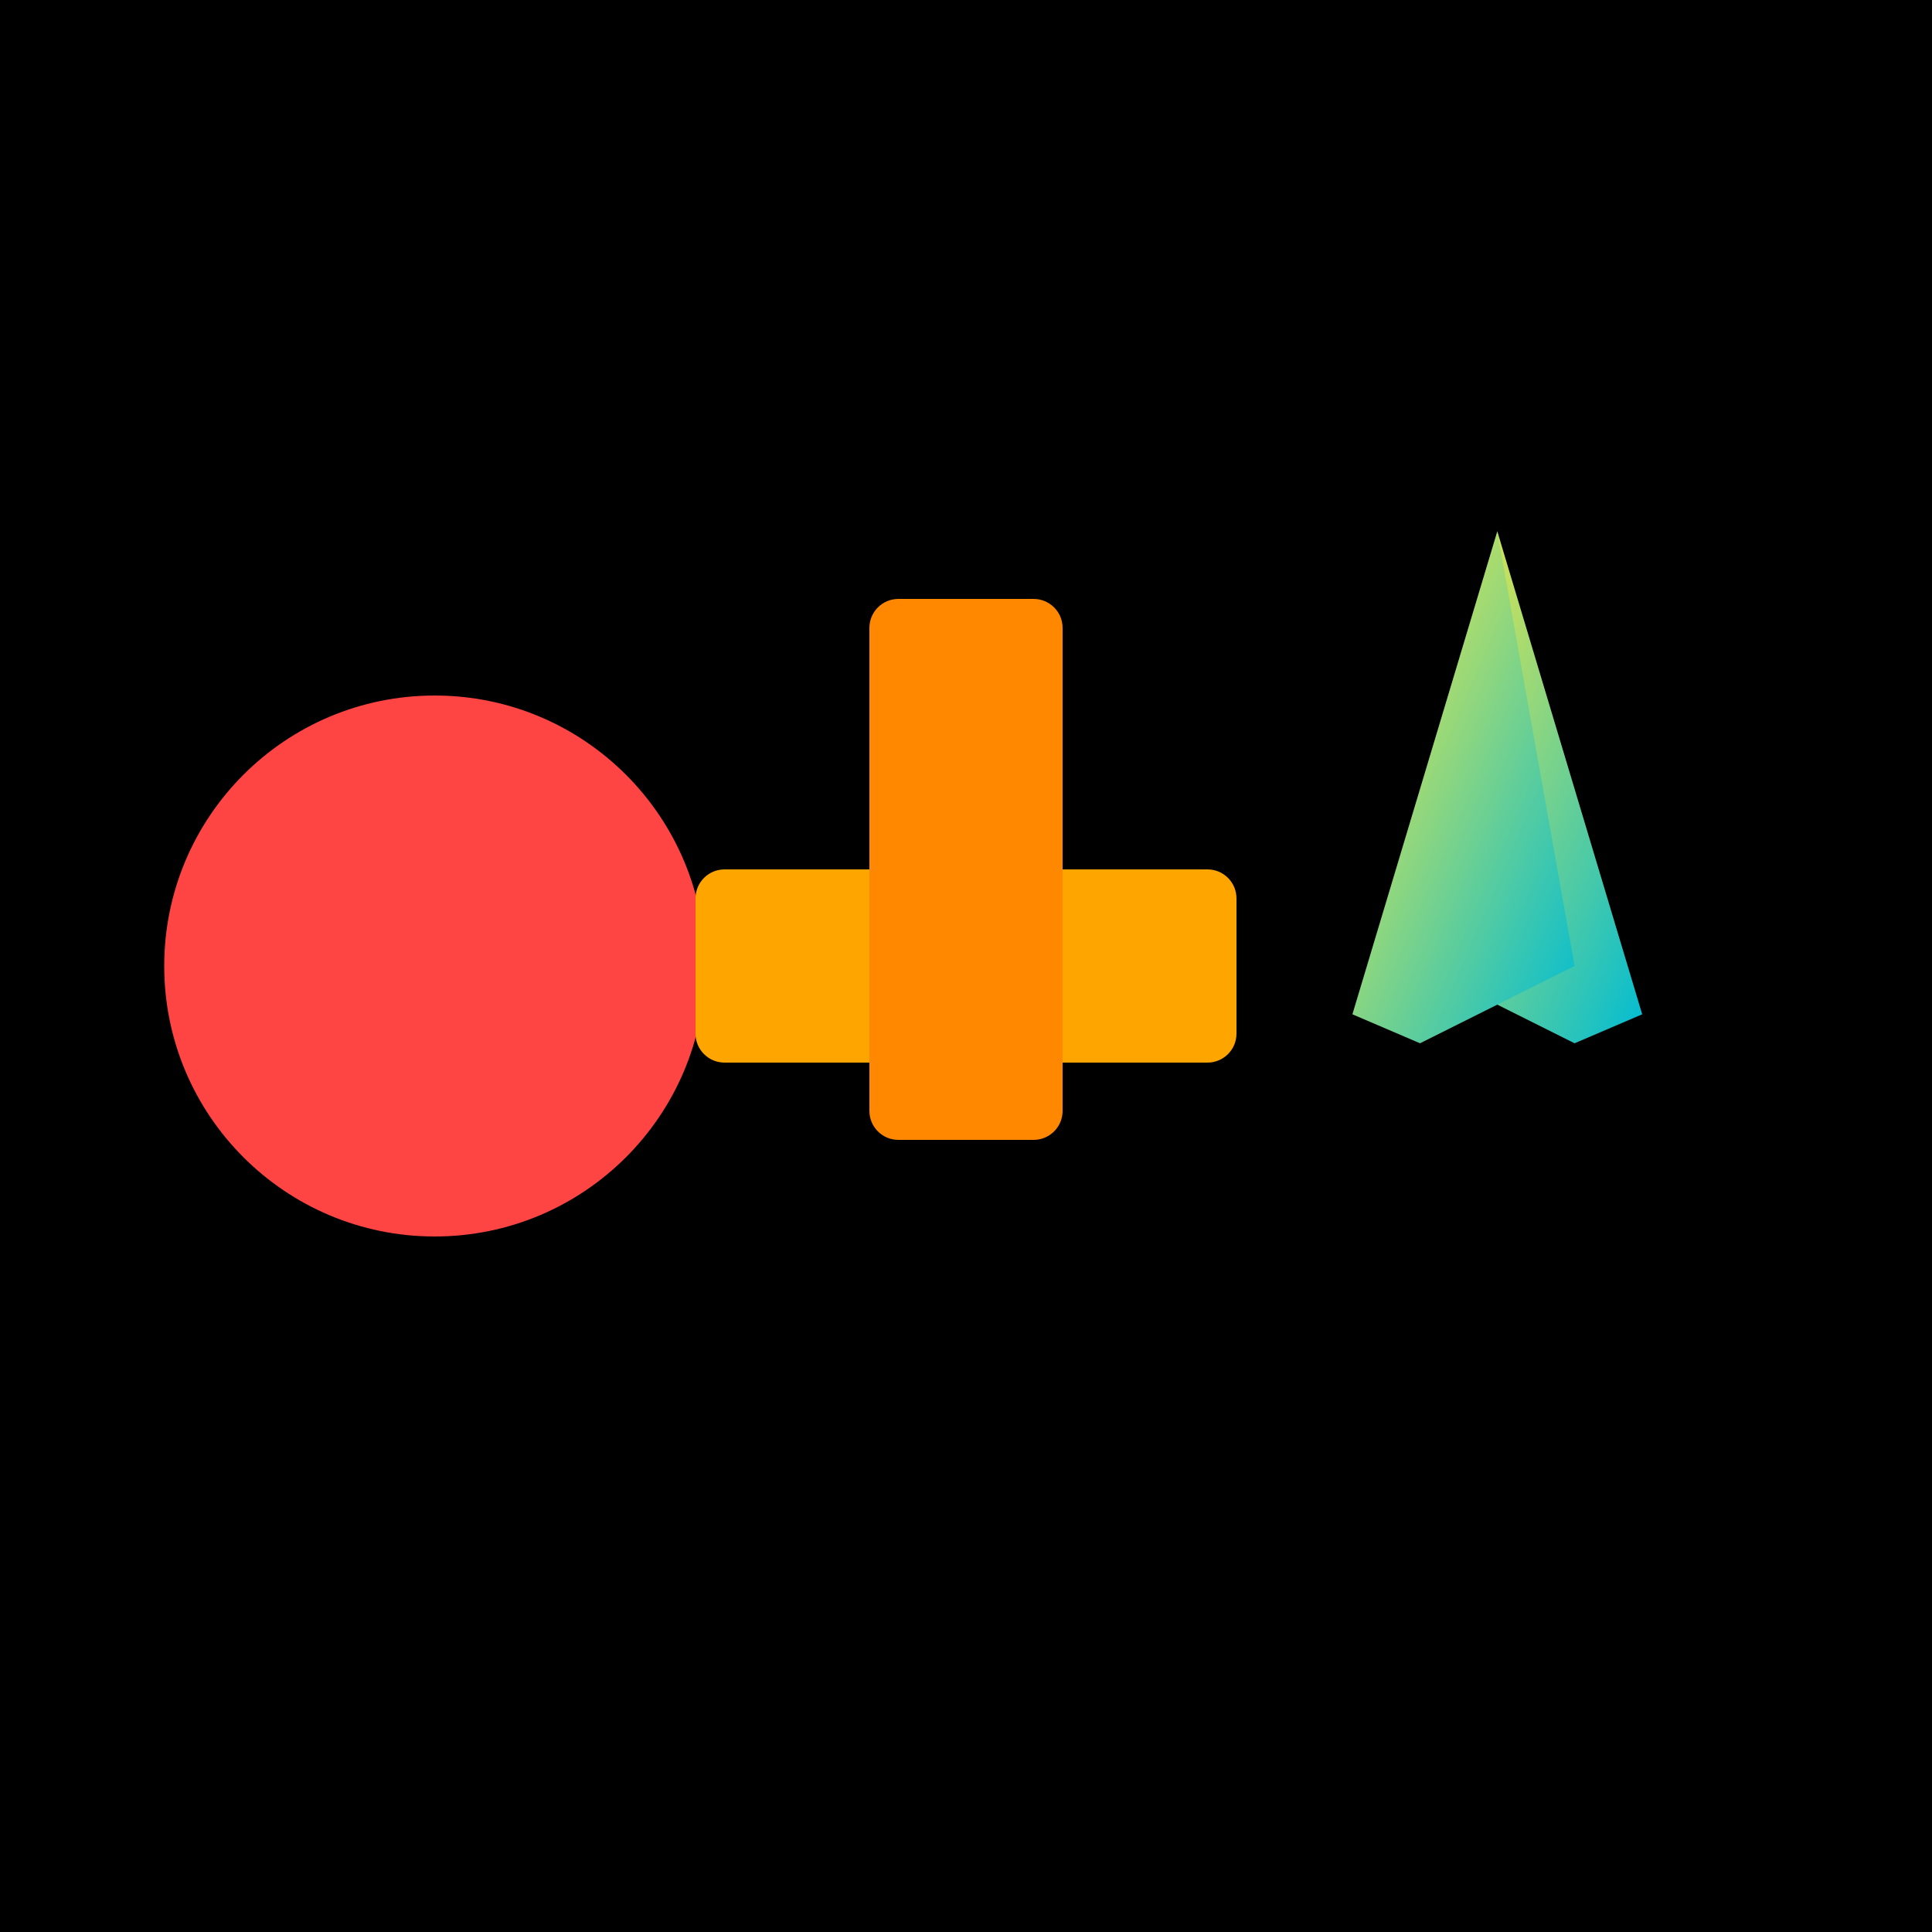
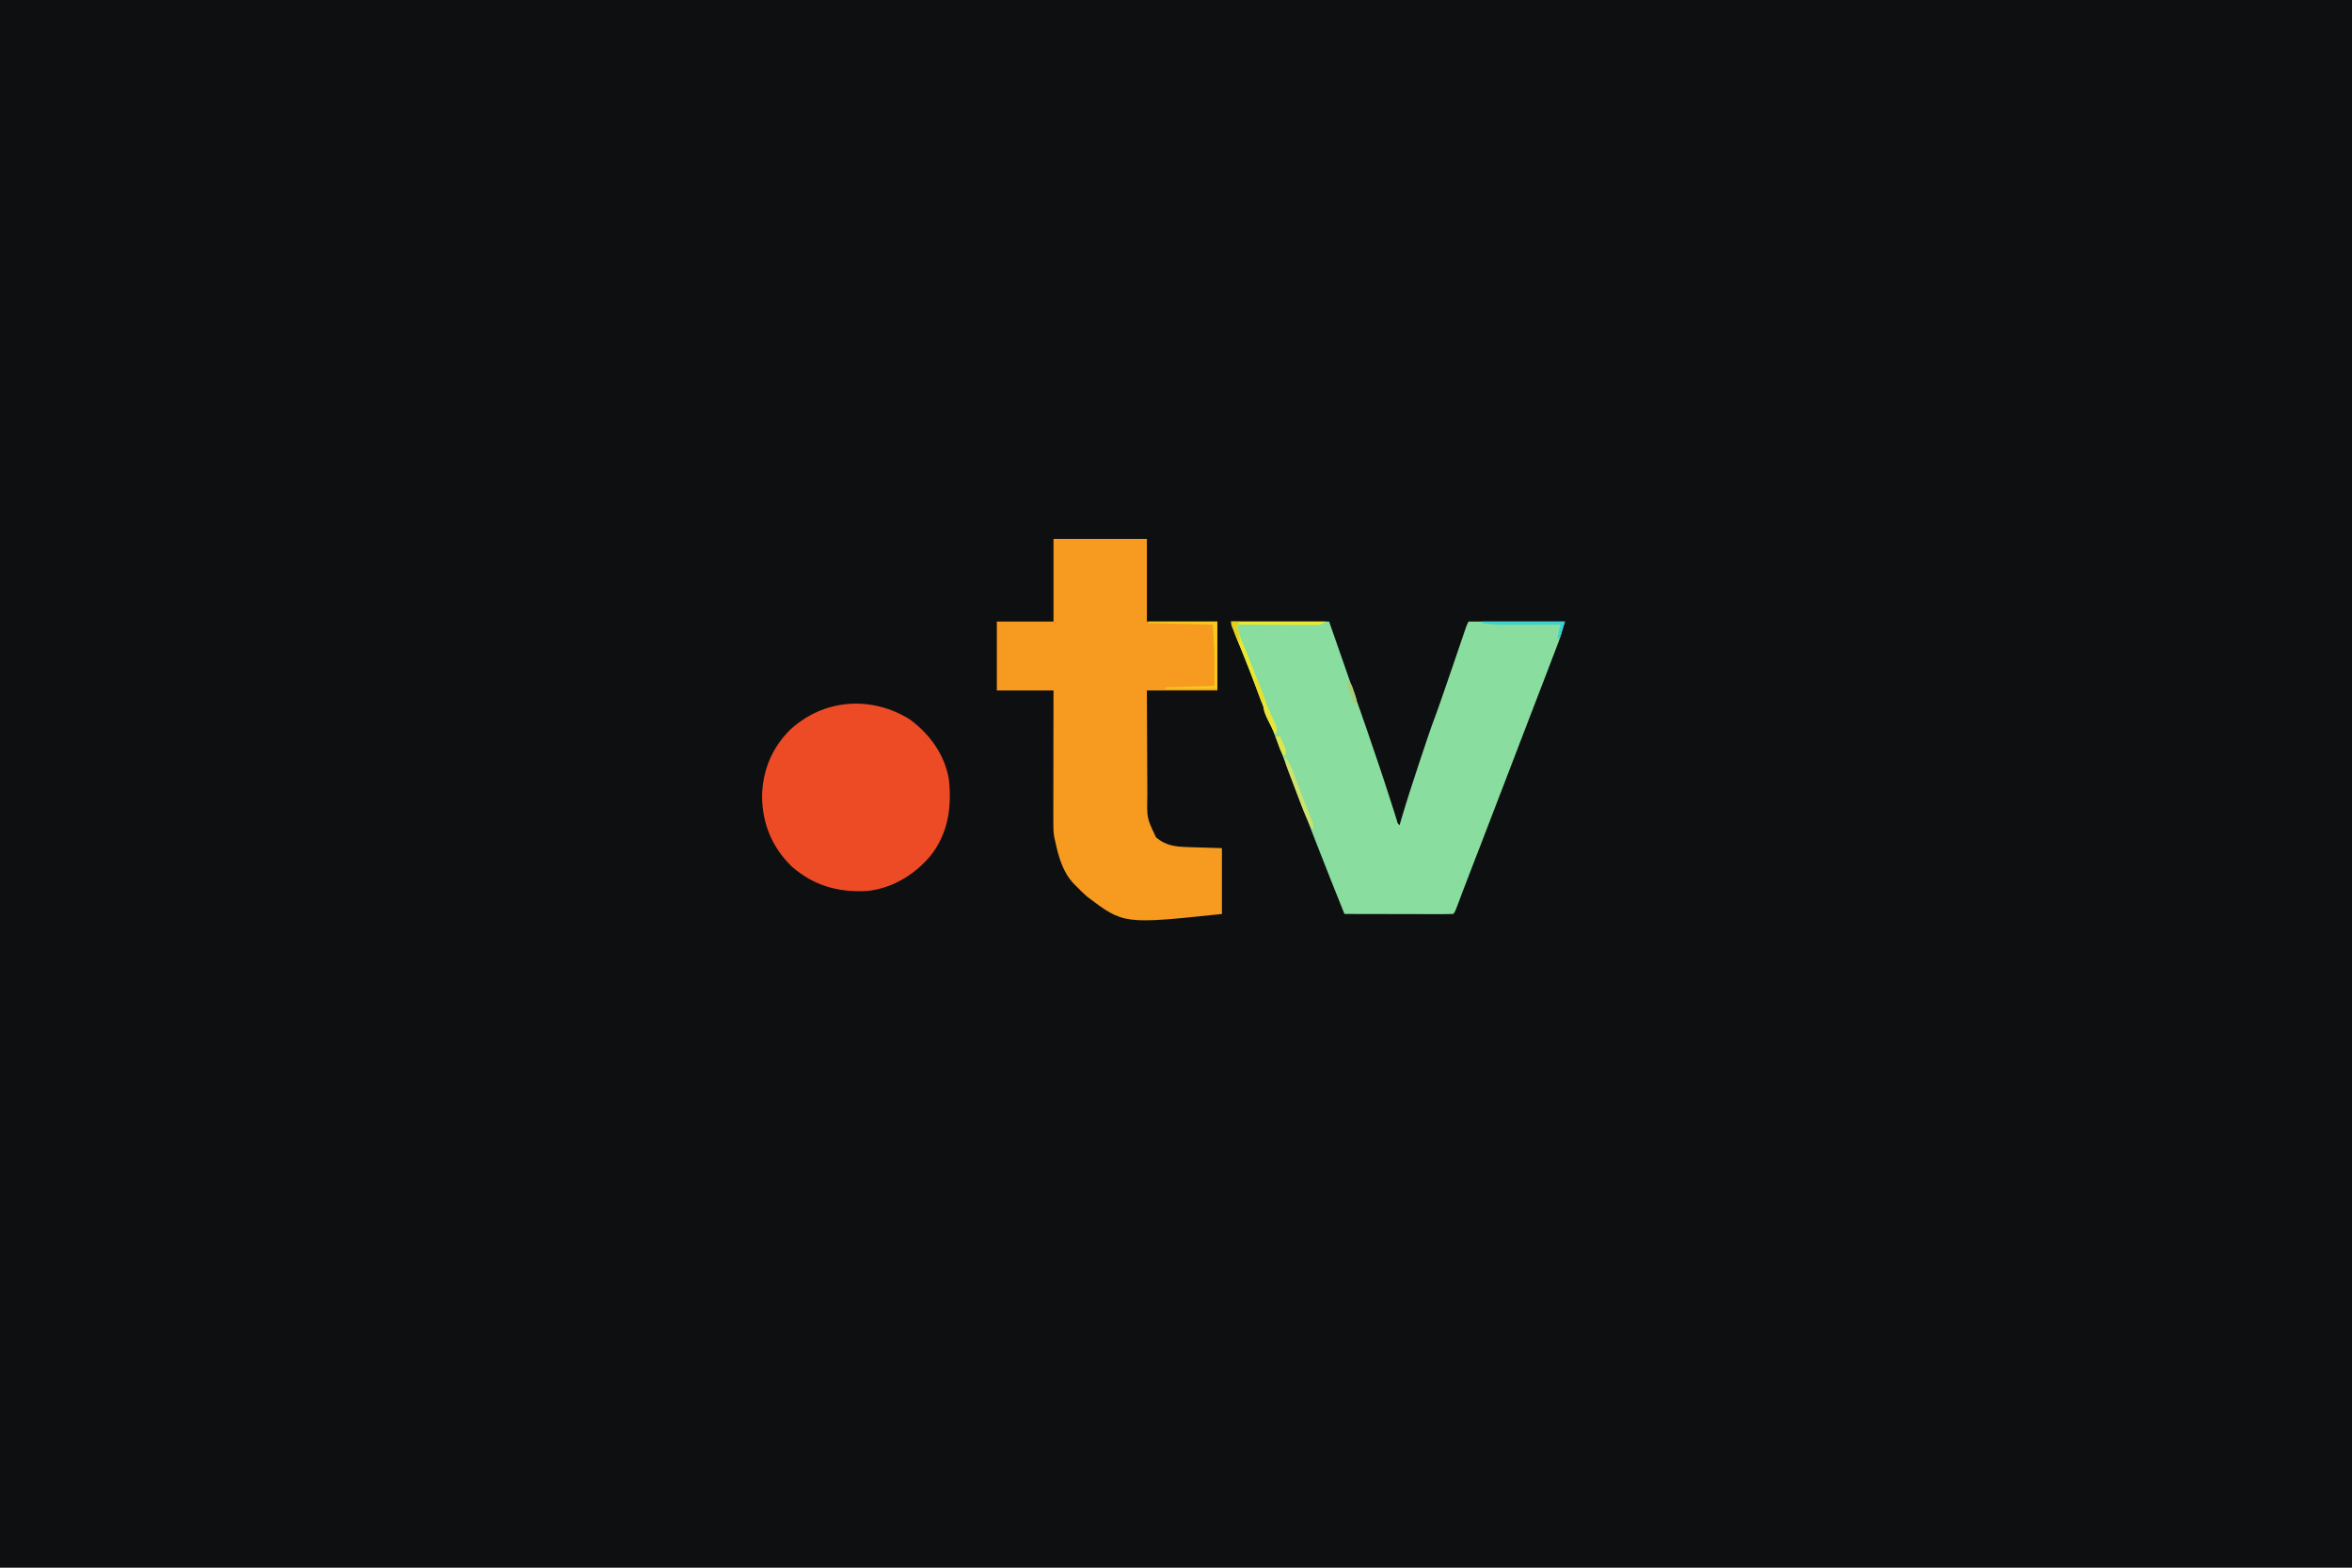
- <svg xmlns="http://www.w3.org/2000/svg" viewBox="0 0 200 200">
-   <rect width="200" height="200" fill="#000000" />
-   <defs>
-     <linearGradient id="vGradient" x1="0%" y1="0%" x2="100%" y2="100%">
-       <stop offset="0%" style="stop-color:#FFEB3B;stop-opacity:1" />
-       <stop offset="100%" style="stop-color:#00BCD4;stop-opacity:1" />
-     </linearGradient>
-   </defs>
-   <circle cx="45" cy="100" r="28" fill="#FF4444" />
-   <g transform="translate(100, 100)">
-     <rect x="-28" y="-10" width="56" height="20" fill="#FFA500" rx="3" />
-     <rect x="-10" y="-38" width="20" height="56" fill="#FF8800" rx="3" />
-   </g>
-   <g transform="translate(155, 100)">
-     <polygon points="0,-45 15,5 8,8 -8,0" fill="url(#vGradient)" />
-     <polygon points="0,-45 -15,5 -8,8 8,0" fill="url(#vGradient)" />
-   </g>
+ <svg xmlns="http://www.w3.org/2000/svg" version="1.1" width="1536" height="1024">
+   <path d="M0 0 C506.88 0 1013.76 0 1536 0 C1536 337.92 1536 675.84 1536 1024 C1029.12 1024 522.24 1024 0 1024 C0 686.08 0 348.16 0 0 Z " fill="#0E0F11" transform="translate(0,0)" />
+   <path d="M0 0 C21.12 0 42.24 0 64 0 C71.913 22.549 79.802 45.107 87.625 67.688 C88.029 68.855 88.434 70.022 88.85 71.224 C94.633 87.939 100.261 104.695 105.612 121.553 C105.953 122.623 105.953 122.623 106.3 123.714 C106.899 125.596 107.493 127.479 108.086 129.363 C108.748 131.894 108.748 131.894 110 133 C110.344 131.826 110.688 130.652 111.042 129.442 C114.683 117.112 118.608 104.893 122.697 92.705 C123.7 89.712 124.699 86.717 125.697 83.723 C126.343 81.789 126.99 79.855 127.637 77.922 C128.077 76.601 128.077 76.601 128.527 75.254 C130.249 70.127 132.078 65.056 134 60 C134.975 57.297 135.927 54.587 136.875 51.875 C137.157 51.068 137.44 50.261 137.731 49.43 C139.95 43.066 142.135 36.691 144.312 30.312 C144.75 29.032 144.75 29.032 145.196 27.725 C146.681 23.376 148.164 19.026 149.644 14.675 C150.198 13.052 150.751 11.428 151.305 9.805 C151.562 9.047 151.819 8.29 152.083 7.509 C153.887 2.226 153.887 2.226 155 0 C175.79 0 196.58 0 218 0 C214.624 11.252 214.624 11.252 212.828 15.949 C212.214 17.561 212.214 17.561 211.588 19.206 C211.147 20.355 210.705 21.504 210.25 22.688 C209.771 23.941 209.292 25.195 208.814 26.448 C207.215 30.634 205.608 34.817 204 39 C203.41 40.536 202.82 42.073 202.229 43.609 C199.723 50.135 197.214 56.66 194.701 63.183 C190.515 74.054 186.344 84.93 182.188 95.812 C175.822 112.473 169.439 129.127 162.996 145.758 C162.739 146.421 162.483 147.083 162.218 147.766 C161.181 150.443 160.144 153.12 159.106 155.796 C156.548 162.389 153.999 168.984 151.496 175.598 C150.937 177.076 150.937 177.076 150.366 178.585 C149.682 180.396 149 182.209 148.322 184.023 C146.108 189.892 146.108 189.892 145 191 C142.791 191.094 140.58 191.117 138.369 191.114 C137.676 191.114 136.984 191.114 136.27 191.114 C133.97 191.113 131.671 191.105 129.371 191.098 C127.781 191.096 126.19 191.094 124.6 191.093 C120.406 191.09 116.212 191.08 112.018 191.069 C107.742 191.058 103.466 191.054 99.189 191.049 C90.793 191.038 82.396 191.021 74 191 C68.108 176.314 62.245 161.619 56.5 146.875 C56.171 146.03 55.841 145.186 55.502 144.316 C49.513 128.963 43.611 113.577 37.727 98.184 C32.745 85.152 27.746 72.127 22.688 59.125 C22.268 58.046 22.268 58.046 21.84 56.945 C18.699 48.875 15.536 40.814 12.352 32.762 C12.053 32.005 11.754 31.249 11.446 30.469 C10.025 26.875 8.602 23.281 7.173 19.69 C6.663 18.404 6.154 17.118 5.645 15.832 C5.205 14.726 4.765 13.62 4.312 12.48 C2.759 8.361 1.392 4.175 0 0 Z " fill="#89DD9E" transform="translate(804,406)" />
+   <path d="M0 0 C20.13 0 40.26 0 61 0 C61 17.82 61 35.64 61 54 C76.18 54 91.36 54 107 54 C107 68.85 107 83.7 107 99 C91.82 99 76.64 99 61 99 C61.033 114.041 61.033 114.041 61.111 129.082 C61.154 135.222 61.191 141.362 61.196 147.502 C61.2 152.456 61.228 157.41 61.273 162.364 C61.286 164.248 61.291 166.132 61.286 168.016 C60.949 182.359 60.949 182.359 67 195 C73.405 200.425 79.685 201.061 87.93 201.316 C89.092 201.355 90.255 201.393 91.453 201.432 C92.912 201.475 94.371 201.518 95.875 201.562 C100.536 201.707 105.198 201.851 110 202 C110 216.19 110 230.38 110 245 C45.842 251.753 45.842 251.753 21.992 233.727 C19.536 231.578 17.25 229.362 15 227 C14.419 226.426 13.837 225.853 13.238 225.262 C5.892 217.508 3.162 207.197 1 197 C0.825 196.307 0.651 195.613 0.471 194.899 C-0.181 190.886 -0.131 186.954 -0.114 182.895 C-0.114 181.987 -0.114 181.08 -0.114 180.144 C-0.113 177.152 -0.105 174.16 -0.098 171.168 C-0.096 169.09 -0.094 167.012 -0.093 164.934 C-0.09 159.471 -0.08 154.008 -0.069 148.545 C-0.058 142.968 -0.054 137.391 -0.049 131.814 C-0.038 120.876 -0.021 109.938 0 99 C-12.21 99 -24.42 99 -37 99 C-37 84.15 -37 69.3 -37 54 C-24.79 54 -12.58 54 0 54 C0 36.18 0 18.36 0 0 Z " fill="#F69A20" transform="translate(688,352)" />
+   <path d="M0 0 C13.143 9.698 22.667 22.872 25.5 39.129 C27.453 57.333 25.064 74.639 13.301 89.312 C2.823 101.671 -11.883 110.545 -28.184 112.078 C-46.838 113.08 -62.736 108.55 -77.016 96.184 C-89.853 83.716 -96.231 68.5 -96.496 50.703 C-96.393 33.897 -90.203 18.705 -78.273 6.84 C-56.394 -13.481 -25.12 -15.721 0 0 Z " fill="#EC4B25" transform="translate(594.1836,469.9219)" />
+   <path d="M0 0 C20.46 0 40.92 0 62 0 C58.634 2.244 57.544 2.245 53.611 2.227 C52.51 2.227 51.409 2.227 50.274 2.227 C48.493 2.211 48.493 2.211 46.676 2.195 C45.459 2.192 44.243 2.19 42.989 2.187 C39.097 2.176 35.205 2.15 31.312 2.125 C28.676 2.115 26.04 2.106 23.404 2.098 C16.936 2.076 10.468 2.042 4 2 C4.688 6.54 5.79 10.182 7.688 14.375 C10.323 20.308 12.678 26.309 14.907 32.406 C16.028 35.458 17.199 38.461 18.492 41.445 C20.46 46.084 22.059 50.821 23.662 55.596 C25.193 60.042 26.987 64.078 29.33 68.16 C30.174 70.477 29.668 71.676 29 74 C26.274 68.72 23.915 63.471 21.863 57.898 C21.582 57.147 21.301 56.396 21.012 55.622 C20.415 54.028 19.821 52.433 19.228 50.837 C14.577 38.325 9.865 25.856 4.665 13.56 C4.337 12.78 4.01 11.999 3.672 11.195 C3.394 10.546 3.117 9.896 2.831 9.227 C1.706 6.213 0.884 3.093 0 0 Z " fill="#ECE82F" transform="translate(804,406)" />
+   <path d="M0 0 C14.85 0 29.7 0 45 0 C45 14.52 45 29.04 45 44 C33.78 44 22.56 44 11 44 C11 43.67 11 43.34 11 43 C21.56 42.67 32.12 42.34 43 42 C43.021 38.184 43.041 34.369 43.062 30.438 C43.072 29.269 43.081 28.1 43.09 26.896 C43.112 18.505 42.562 10.431 42 2 C28.14 1.67 14.28 1.34 0 1 C0 0.67 0 0.34 0 0 Z " fill="#F6C91C" transform="translate(750,406)" />
+   <path d="M0 0 C17.82 0 35.64 0 54 0 C53.01 3.3 52.02 6.6 51 10 C50.34 10.33 49.68 10.66 49 11 C49.66 8.03 50.32 5.06 51 2 C49.846 2.005 48.692 2.01 47.503 2.016 C43.173 2.034 38.844 2.046 34.514 2.055 C32.649 2.06 30.785 2.067 28.92 2.075 C9.04 2.166 9.04 2.166 0 1 C0 0.67 0 0.34 0 0 Z " fill="#3CD1D3" transform="translate(968,406)" />
+   <path d="M0 0 C2.206 2.744 3.677 5.28 4.938 8.562 C5.446 9.879 5.446 9.879 5.965 11.223 C7.335 14.9 8.672 18.588 10 22.281 C10.954 24.875 11.962 27.438 13 30 C14.47 33.655 15.917 37.316 17.312 41 C17.659 41.907 18.006 42.815 18.363 43.75 C19 46 19 46 18 48 C15.162 42.508 12.724 37.013 10.547 31.23 C10.242 30.428 9.937 29.625 9.622 28.798 C8.985 27.117 8.35 25.435 7.717 23.753 C6.745 21.175 5.764 18.6 4.781 16.025 C4.161 14.386 3.541 12.746 2.922 11.105 C2.628 10.337 2.335 9.568 2.032 8.776 C0.888 5.719 0 3.292 0 0 Z " fill="#CCE36D" transform="translate(839,494)" />
+   <path d="M0 0 C2.578 2.578 3.555 5.294 4.977 8.617 C5.61 10.093 6.268 11.559 6.961 13.008 C8.614 16.512 9.172 18.324 8 22 C0 6.857 0 6.857 0 0 Z " fill="#E7E53D" transform="translate(825,458)" />
+   <path d="M0 0 C2.552 3.072 3.888 5.985 5.188 9.75 C5.532 10.735 5.876 11.72 6.23 12.734 C6.611 13.856 6.611 13.856 7 15 C6.34 15.66 5.68 16.32 5 17 C4.161 14.731 3.328 12.46 2.5 10.188 C2.262 9.545 2.023 8.902 1.777 8.24 C0.729 5.351 0 3.099 0 0 Z " fill="#E9DF2C" transform="translate(819,442)" />
+   <path d="M0 0 C0.99 0 1.98 0 3 0 C3.699 1.599 4.384 3.205 5.062 4.812 C5.637 6.152 5.637 6.152 6.223 7.52 C7 10 7 10 6 13 C3.592 10.592 2.992 8.578 1.875 5.375 C1.522 4.372 1.169 3.369 0.805 2.336 C0.539 1.565 0.274 0.794 0 0 Z " fill="#DDE74D" transform="translate(833,481)" />
+   <path d="M0 0 C1.98 0 3.96 0 6 0 C5.34 0.66 4.68 1.32 4 2 C4.28 4.849 4.28 4.849 5 8 C5.333 10 5.667 12 6 14 C4.318 11.477 3.099 9.189 1.875 6.438 C1.522 5.652 1.169 4.867 0.805 4.059 C0 2 0 2 0 0 Z " fill="#E1CF22" transform="translate(804,406)" />
+   <path d="M0 0 C2.926 1.463 3.059 3.403 4.125 6.438 C4.478 7.426 4.831 8.415 5.195 9.434 C6 12 6 12 6 14 C5.34 14 4.68 14 4 14 C3.327 12.231 2.662 10.46 2 8.688 C1.629 7.701 1.258 6.715 0.875 5.699 C0 3 0 3 0 0 Z " fill="#A7CE77" transform="translate(880,445)" />
</svg>
